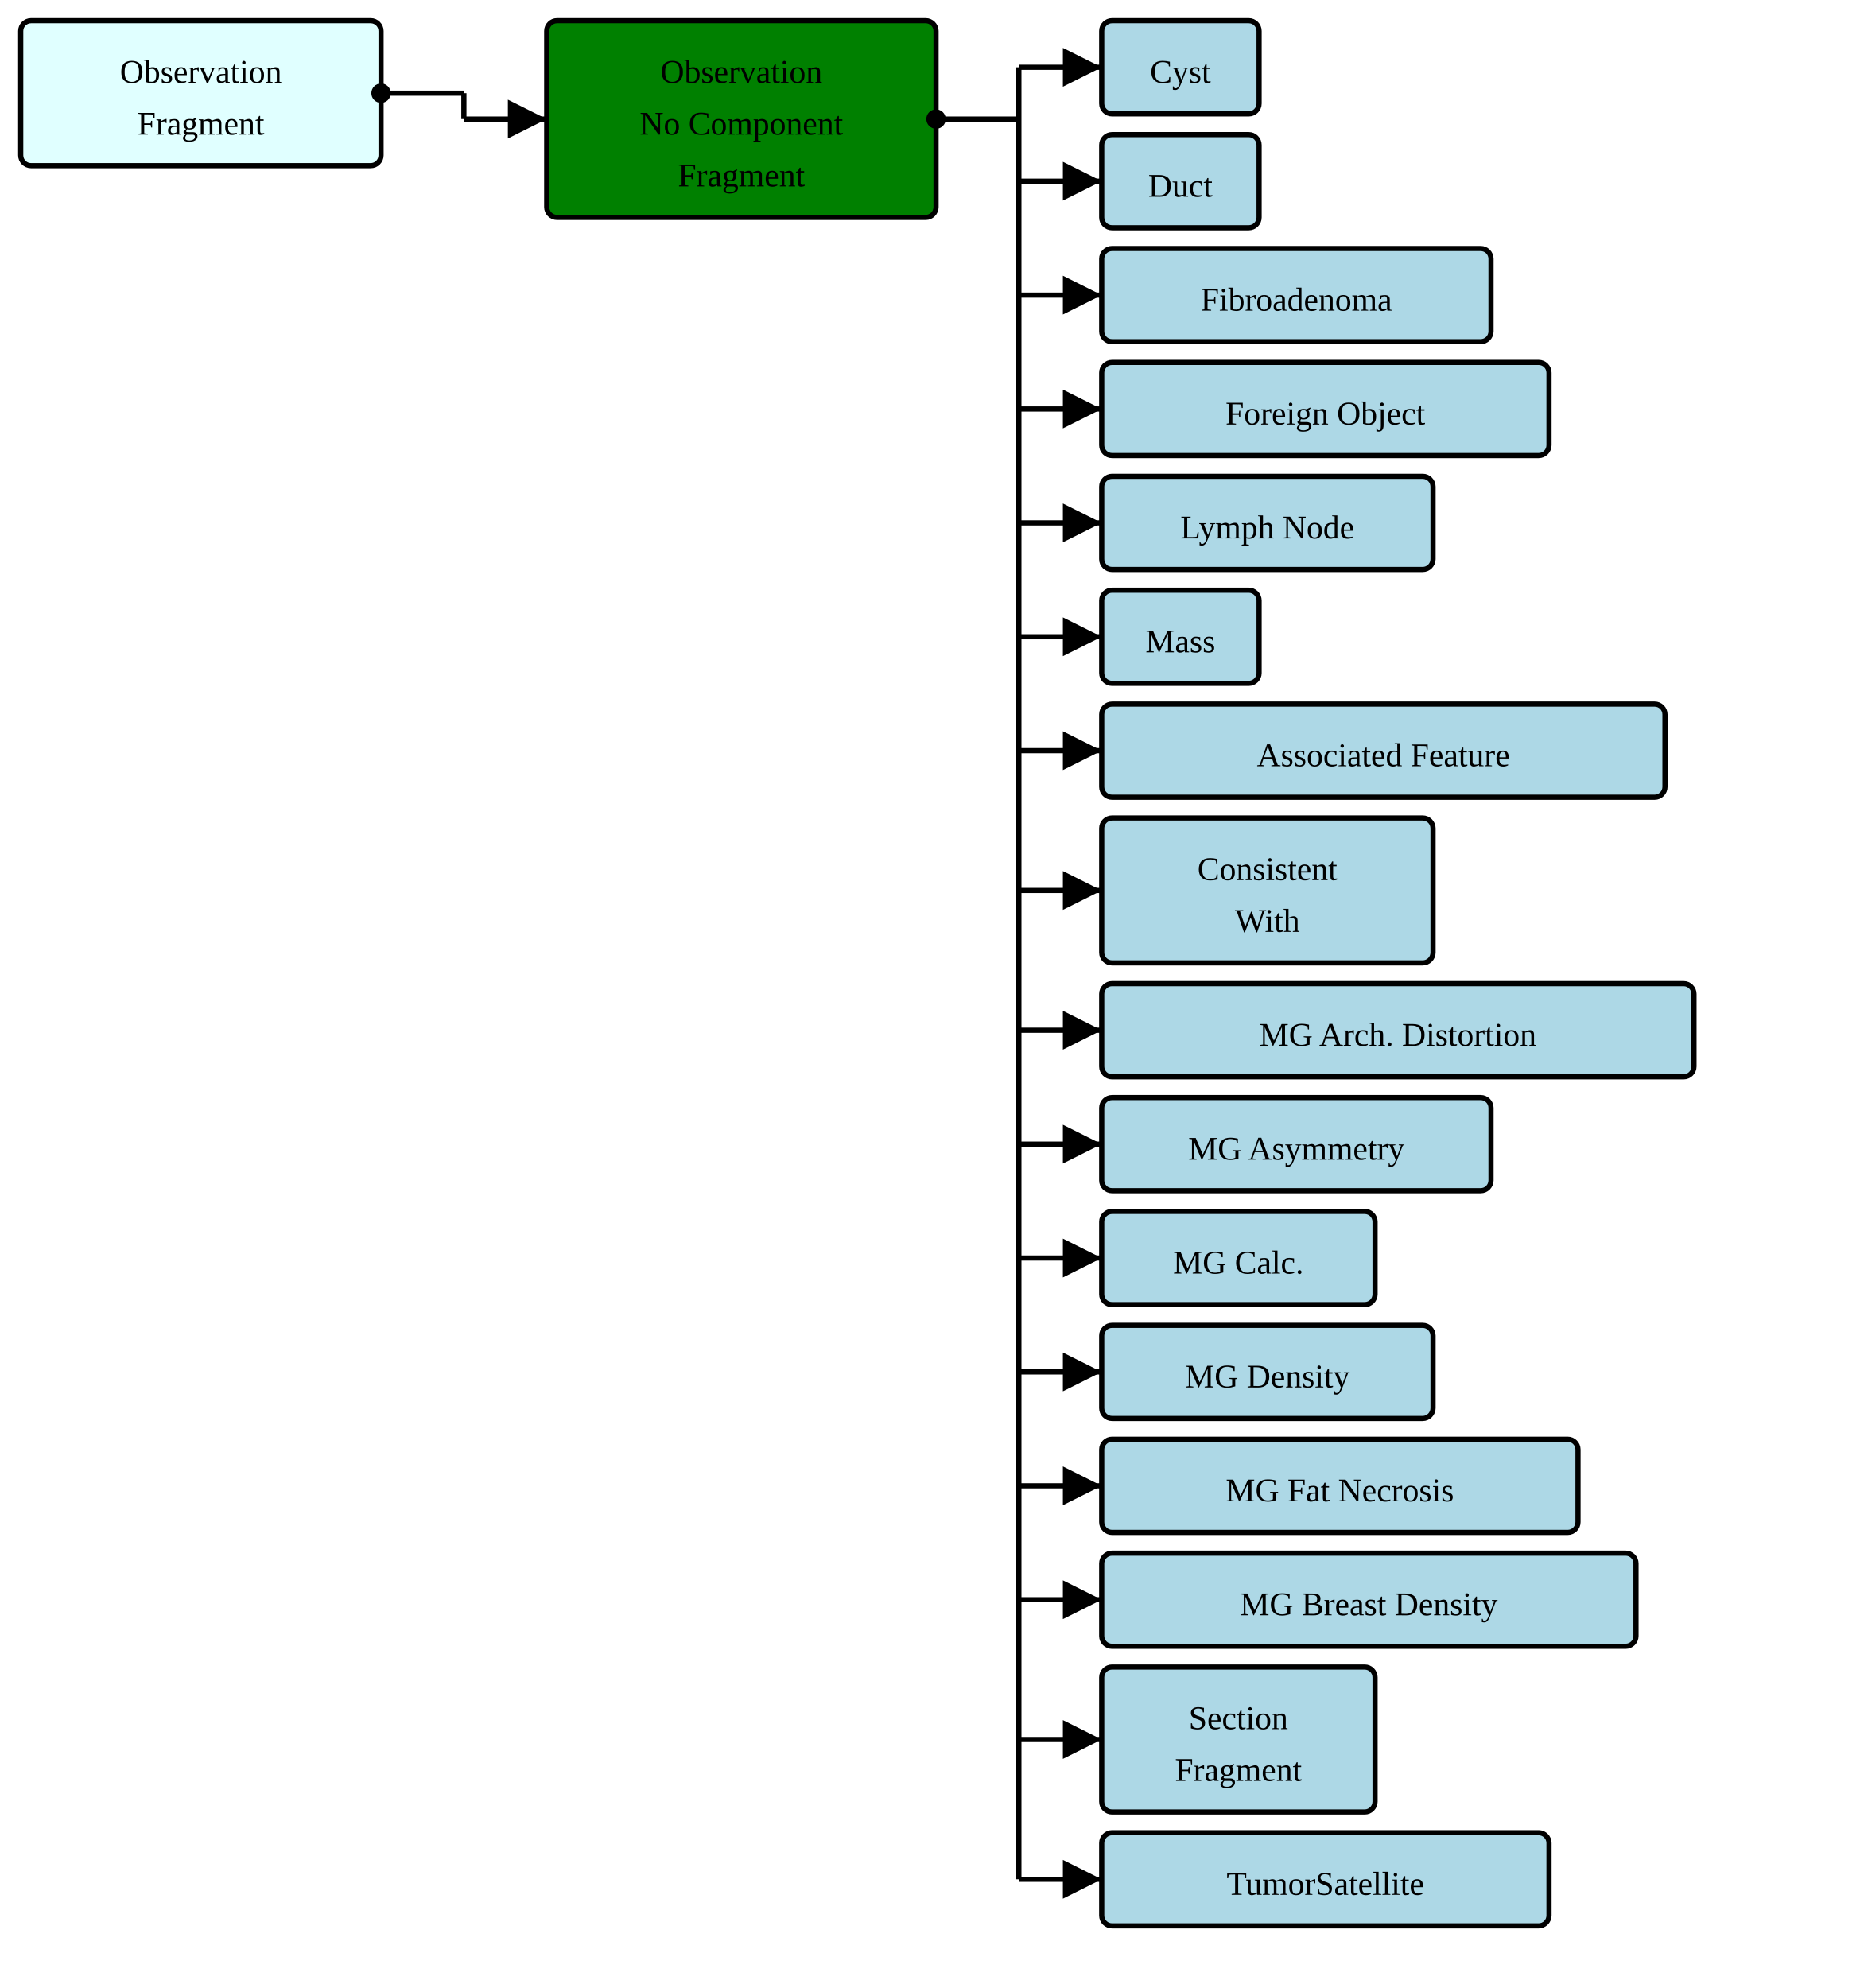
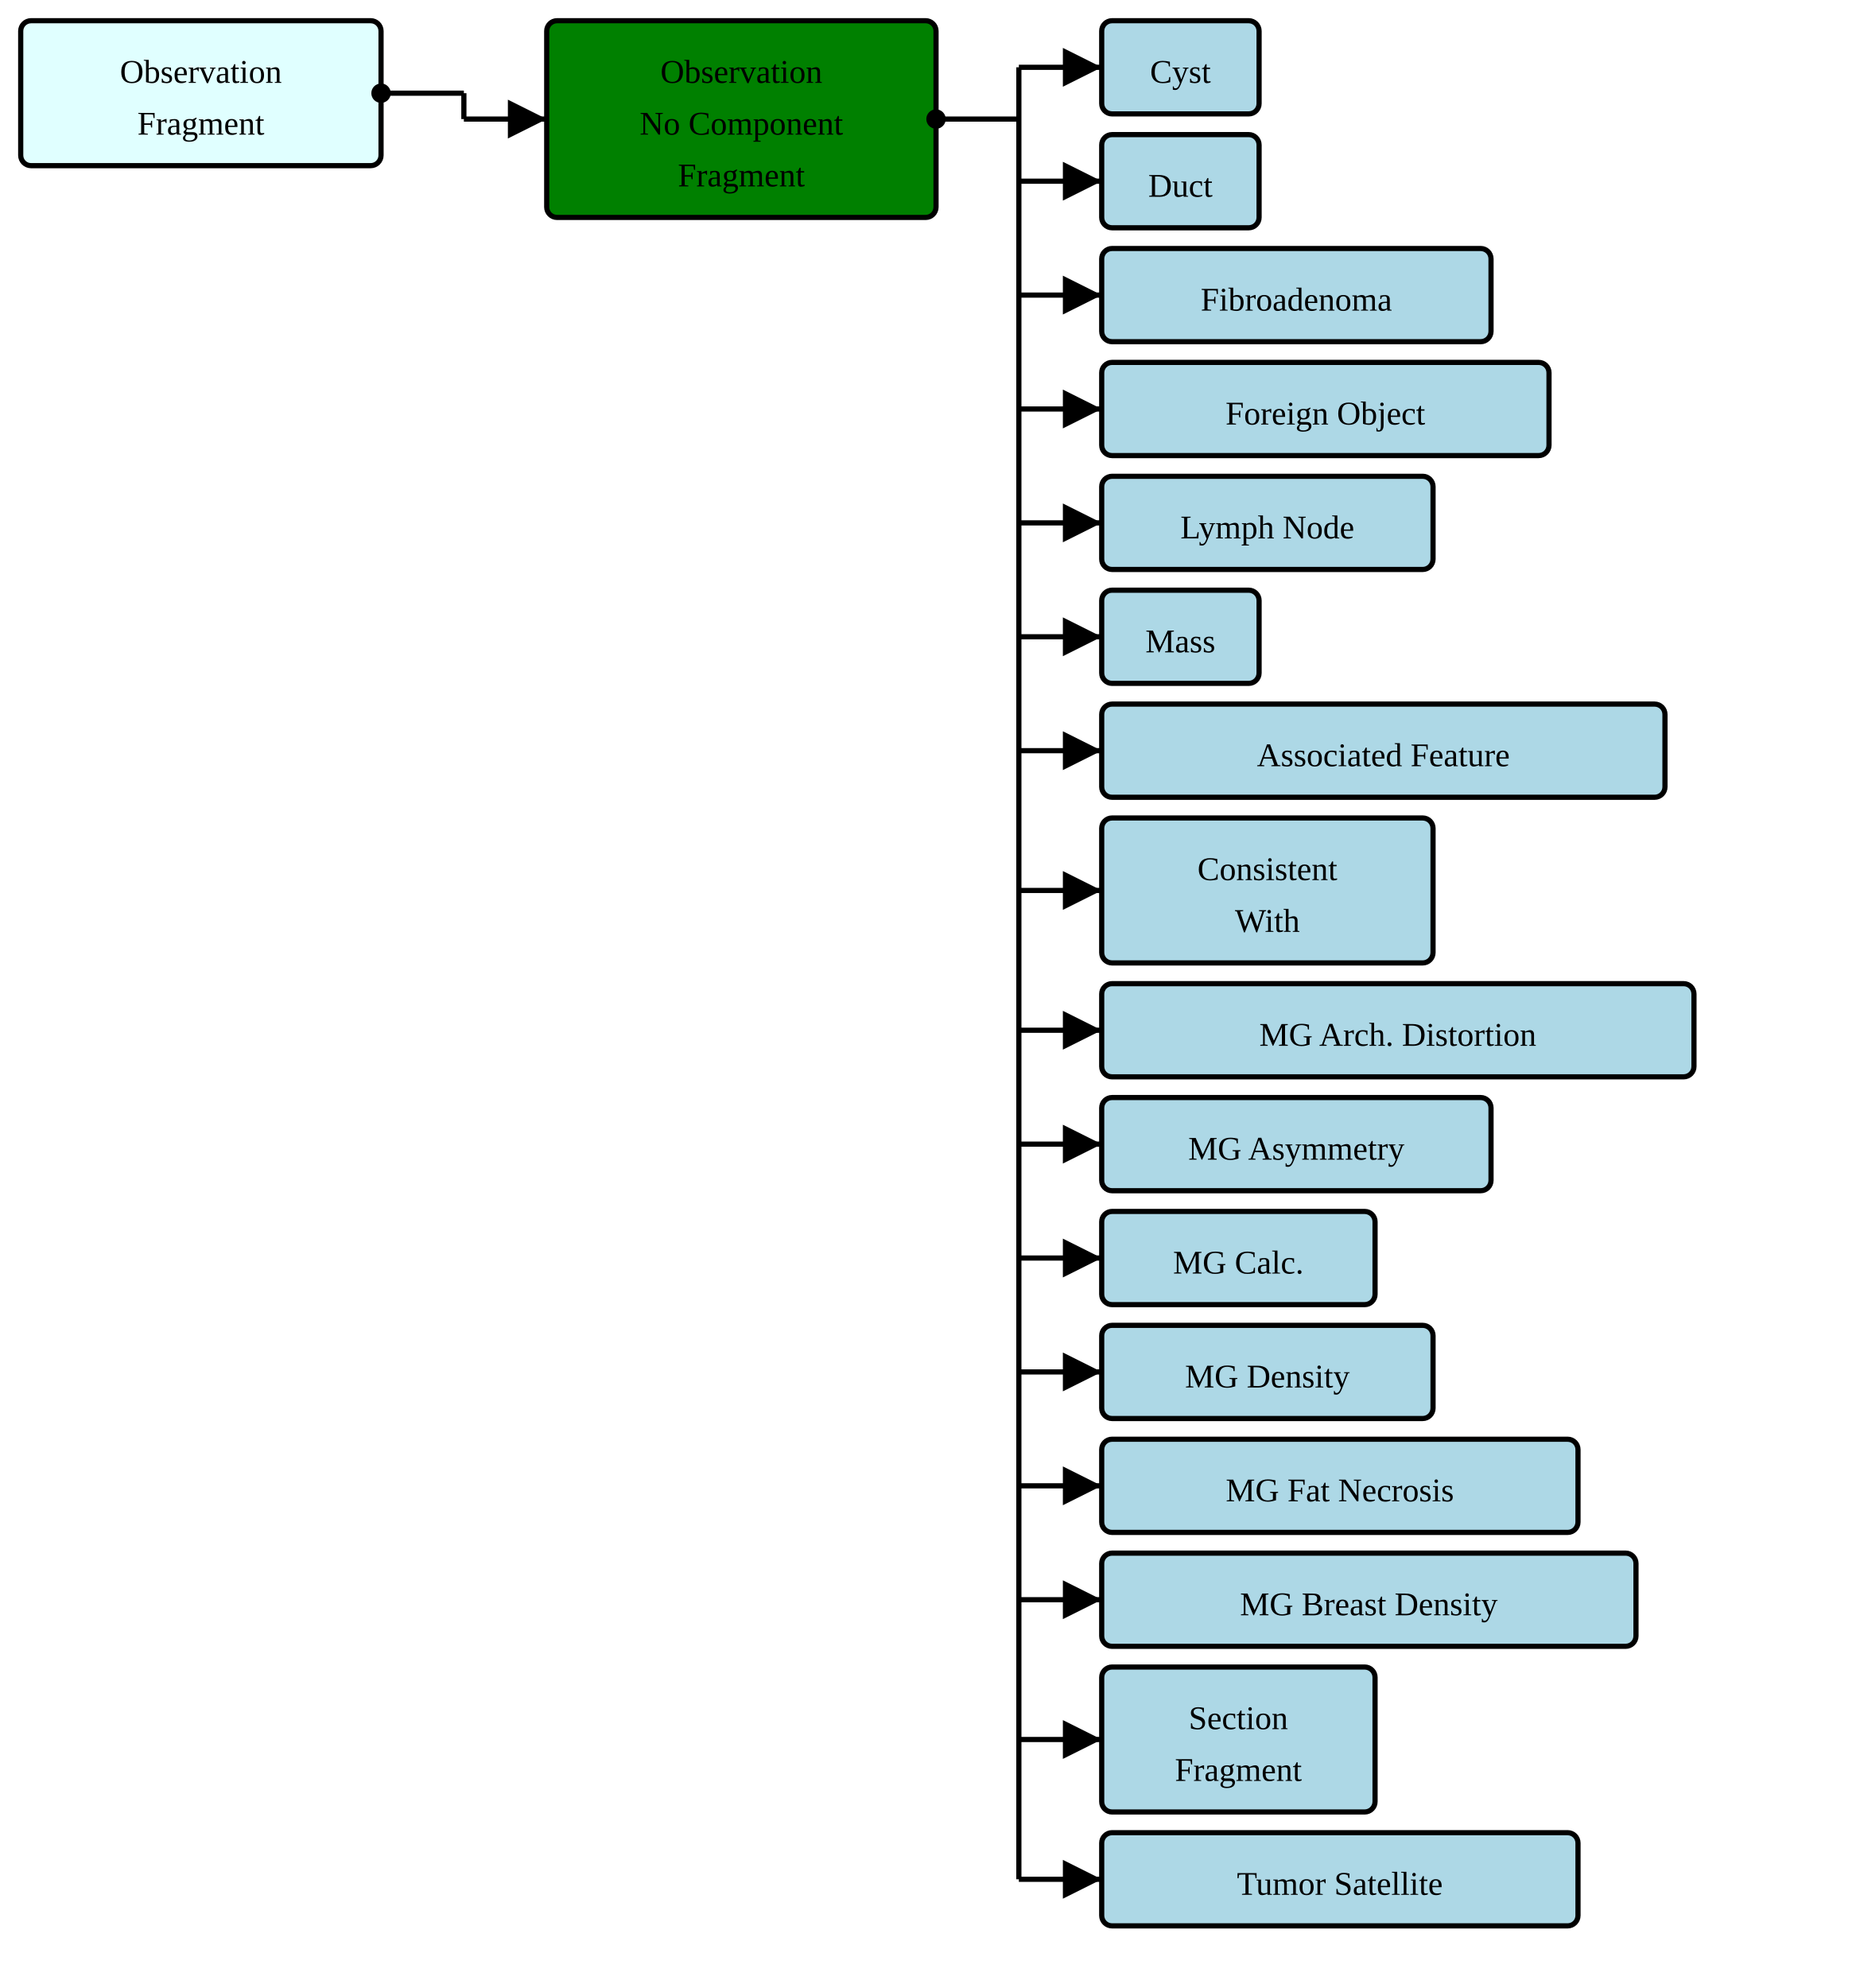
<svg xmlns="http://www.w3.org/2000/svg" version="1.1" width="673.5" height="720">
  <defs>
    <marker id="arrowStart" markerWidth="3.75" markerHeight="3.75" markerUnits="px" refX="1.875" refY="1.875">
      <circle fill="Black" stroke-width="0" cx="1.875" cy="1.875" r="1.875" />
    </marker>
    <marker id="arrowEnd" markerWidth="7.5" markerHeight="7.5" markerUnits="px" refX="7.5" refY="3.75">
      <polygon fill="Black" stroke-width="0" points="0 0 7.5 3.75 0 7.5" />
    </marker>
  </defs>
  <g>
    <g transform="translate(7.5 7.5)">
      <a href="./StructureDefinition-BreastRadObservationFragment.html" target="_top">
        <rect fill="LightCyan" stroke="Black" stroke-width="1.875" x="0" y="0" width="130.5" height="52.5" rx="3.75" ry="3.75" />
      </a>
      <a href="./StructureDefinition-BreastRadObservationFragment.html" target="_top">
        <text x="65.25" y="22.5" text-anchor="middle">Observation</text>
      </a>
      <a href="./StructureDefinition-BreastRadObservationFragment.html" target="_top">
        <text x="65.25" y="41.25" text-anchor="middle">Fragment</text>
      </a>
    </g>
    <line stroke="Black" stroke-width="1.875" marker-end="url(#arrowEnd)" x1="168" y1="43.125" x2="198" y2="43.125" />
    <line stroke="Black" stroke-width="1.875" marker-start="url(#arrowStart)" x1="138" y1="33.75" x2="168" y2="33.75" />
    <line stroke="Black" stroke-width="1.875" x1="168" y1="33.75" x2="168" y2="43.125" />
  </g>
  <g>
    <g transform="translate(198 7.5)">
      <rect fill="Green" stroke="Black" stroke-width="1.875" x="0" y="0" width="141" height="71.25" rx="3.75" ry="3.75" />
      <text x="70.5" y="22.5" text-anchor="middle">Observation</text>
      <text x="70.5" y="41.25" text-anchor="middle">No Component</text>
      <text x="70.5" y="60" text-anchor="middle">Fragment</text>
    </g>
    <line stroke="Black" stroke-width="1.875" marker-end="url(#arrowEnd)" x1="369" y1="24.375" x2="399" y2="24.375" />
    <line stroke="Black" stroke-width="1.875" marker-end="url(#arrowEnd)" x1="369" y1="65.625" x2="399" y2="65.625" />
    <line stroke="Black" stroke-width="1.875" marker-end="url(#arrowEnd)" x1="369" y1="106.875" x2="399" y2="106.875" />
    <line stroke="Black" stroke-width="1.875" marker-end="url(#arrowEnd)" x1="369" y1="148.125" x2="399" y2="148.125" />
    <line stroke="Black" stroke-width="1.875" marker-end="url(#arrowEnd)" x1="369" y1="189.375" x2="399" y2="189.375" />
    <line stroke="Black" stroke-width="1.875" marker-end="url(#arrowEnd)" x1="369" y1="230.625" x2="399" y2="230.625" />
    <line stroke="Black" stroke-width="1.875" marker-end="url(#arrowEnd)" x1="369" y1="271.875" x2="399" y2="271.875" />
    <line stroke="Black" stroke-width="1.875" marker-end="url(#arrowEnd)" x1="369" y1="322.5" x2="399" y2="322.5" />
    <line stroke="Black" stroke-width="1.875" marker-end="url(#arrowEnd)" x1="369" y1="373.125" x2="399" y2="373.125" />
    <line stroke="Black" stroke-width="1.875" marker-end="url(#arrowEnd)" x1="369" y1="414.375" x2="399" y2="414.375" />
    <line stroke="Black" stroke-width="1.875" marker-end="url(#arrowEnd)" x1="369" y1="455.625" x2="399" y2="455.625" />
    <line stroke="Black" stroke-width="1.875" marker-end="url(#arrowEnd)" x1="369" y1="496.875" x2="399" y2="496.875" />
    <line stroke="Black" stroke-width="1.875" marker-end="url(#arrowEnd)" x1="369" y1="538.125" x2="399" y2="538.125" />
    <line stroke="Black" stroke-width="1.875" marker-end="url(#arrowEnd)" x1="369" y1="579.375" x2="399" y2="579.375" />
    <line stroke="Black" stroke-width="1.875" marker-end="url(#arrowEnd)" x1="369" y1="630" x2="399" y2="630" />
    <line stroke="Black" stroke-width="1.875" marker-end="url(#arrowEnd)" x1="369" y1="680.625" x2="399" y2="680.625" />
    <line stroke="Black" stroke-width="1.875" marker-start="url(#arrowStart)" x1="339" y1="43.125" x2="369" y2="43.125" />
    <line stroke="Black" stroke-width="1.875" x1="369" y1="24.375" x2="369" y2="680.625" />
  </g>
  <g>
    <g transform="translate(399 7.5)">
      <a href="./StructureDefinition-AbnormalityCyst.html" target="_top">
        <rect fill="LightBlue" stroke="Black" stroke-width="1.875" x="0" y="0" width="57" height="33.75" rx="3.75" ry="3.75" />
      </a>
      <a href="./StructureDefinition-AbnormalityCyst.html" target="_top">
        <text x="28.5" y="22.5" text-anchor="middle">Cyst</text>
      </a>
    </g>
    <g transform="translate(399 48.75)">
      <a href="./StructureDefinition-AbnormalityDuct.html" target="_top">
        <rect fill="LightBlue" stroke="Black" stroke-width="1.875" x="0" y="0" width="57" height="33.75" rx="3.75" ry="3.75" />
      </a>
      <a href="./StructureDefinition-AbnormalityDuct.html" target="_top">
        <text x="28.5" y="22.5" text-anchor="middle">Duct</text>
      </a>
    </g>
    <g transform="translate(399 90)">
      <a href="./StructureDefinition-AbnormalityFibroadenoma.html" target="_top">
        <rect fill="LightBlue" stroke="Black" stroke-width="1.875" x="0" y="0" width="141" height="33.75" rx="3.75" ry="3.75" />
      </a>
      <a href="./StructureDefinition-AbnormalityFibroadenoma.html" target="_top">
        <text x="70.5" y="22.5" text-anchor="middle">Fibroadenoma</text>
      </a>
    </g>
    <g transform="translate(399 131.25)">
      <a href="./StructureDefinition-AbnormalityForeignObject.html" target="_top">
        <rect fill="LightBlue" stroke="Black" stroke-width="1.875" x="0" y="0" width="162" height="33.75" rx="3.75" ry="3.75" />
      </a>
      <a href="./StructureDefinition-AbnormalityForeignObject.html" target="_top">
        <text x="81" y="22.5" text-anchor="middle">Foreign Object</text>
      </a>
    </g>
    <g transform="translate(399 172.5)">
      <a href="./StructureDefinition-AbnormalityLymphNode.html" target="_top">
        <rect fill="LightBlue" stroke="Black" stroke-width="1.875" x="0" y="0" width="120" height="33.75" rx="3.75" ry="3.75" />
      </a>
      <a href="./StructureDefinition-AbnormalityLymphNode.html" target="_top">
        <text x="60" y="22.5" text-anchor="middle">Lymph Node</text>
      </a>
    </g>
    <g transform="translate(399 213.75)">
      <a href="./StructureDefinition-AbnormalityMass.html" target="_top">
        <rect fill="LightBlue" stroke="Black" stroke-width="1.875" x="0" y="0" width="57" height="33.75" rx="3.75" ry="3.75" />
      </a>
      <a href="./StructureDefinition-AbnormalityMass.html" target="_top">
        <text x="28.5" y="22.5" text-anchor="middle">Mass</text>
      </a>
    </g>
    <g transform="translate(399 255)">
      <a href="./StructureDefinition-AssociatedFeature.html" target="_top">
        <rect fill="LightBlue" stroke="Black" stroke-width="1.875" x="0" y="0" width="204" height="33.75" rx="3.75" ry="3.75" />
      </a>
      <a href="./StructureDefinition-AssociatedFeature.html" target="_top">
        <text x="102" y="22.5" text-anchor="middle">Associated Feature</text>
      </a>
    </g>
    <g transform="translate(399 296.25)">
      <a href="./StructureDefinition-ConsistentWith.html" target="_top">
        <rect fill="LightBlue" stroke="Black" stroke-width="1.875" x="0" y="0" width="120" height="52.5" rx="3.75" ry="3.75" />
      </a>
      <a href="./StructureDefinition-ConsistentWith.html" target="_top">
        <text x="60" y="22.5" text-anchor="middle">Consistent</text>
      </a>
      <a href="./StructureDefinition-ConsistentWith.html" target="_top">
        <text x="60" y="41.25" text-anchor="middle">With</text>
      </a>
    </g>
    <g transform="translate(399 356.25)">
      <a href="./StructureDefinition-MGAbnormalityArchitecturalDistortion.html" target="_top">
        <rect fill="LightBlue" stroke="Black" stroke-width="1.875" x="0" y="0" width="214.5" height="33.75" rx="3.75" ry="3.75" />
      </a>
      <a href="./StructureDefinition-MGAbnormalityArchitecturalDistortion.html" target="_top">
        <text x="107.25" y="22.5" text-anchor="middle">MG Arch. Distortion</text>
      </a>
    </g>
    <g transform="translate(399 397.5)">
      <a href="./StructureDefinition-MGAbnormalityAsymmetry.html" target="_top">
        <rect fill="LightBlue" stroke="Black" stroke-width="1.875" x="0" y="0" width="141" height="33.75" rx="3.75" ry="3.75" />
      </a>
      <a href="./StructureDefinition-MGAbnormalityAsymmetry.html" target="_top">
        <text x="70.5" y="22.5" text-anchor="middle">MG Asymmetry</text>
      </a>
    </g>
    <g transform="translate(399 438.75)">
      <a href="./StructureDefinition-MGAbnormalityCalcification.html" target="_top">
        <rect fill="LightBlue" stroke="Black" stroke-width="1.875" x="0" y="0" width="99" height="33.75" rx="3.75" ry="3.75" />
      </a>
      <a href="./StructureDefinition-MGAbnormalityCalcification.html" target="_top">
        <text x="49.5" y="22.5" text-anchor="middle">MG Calc.</text>
      </a>
    </g>
    <g transform="translate(399 480)">
      <a href="./StructureDefinition-MGAbnormalityDensity.html" target="_top">
        <rect fill="LightBlue" stroke="Black" stroke-width="1.875" x="0" y="0" width="120" height="33.75" rx="3.75" ry="3.75" />
      </a>
      <a href="./StructureDefinition-MGAbnormalityDensity.html" target="_top">
        <text x="60" y="22.5" text-anchor="middle">MG Density</text>
      </a>
    </g>
    <g transform="translate(399 521.25)">
      <a href="./StructureDefinition-MGAbnormalityFatNecrosis.html" target="_top">
        <rect fill="LightBlue" stroke="Black" stroke-width="1.875" x="0" y="0" width="172.5" height="33.75" rx="3.75" ry="3.75" />
      </a>
      <a href="./StructureDefinition-MGAbnormalityFatNecrosis.html" target="_top">
        <text x="86.25" y="22.5" text-anchor="middle">MG Fat Necrosis</text>
      </a>
    </g>
    <g transform="translate(399 562.5)">
      <a href="./StructureDefinition-MGBreastDensity.html" target="_top">
        <rect fill="LightBlue" stroke="Black" stroke-width="1.875" x="0" y="0" width="193.5" height="33.75" rx="3.75" ry="3.75" />
      </a>
      <a href="./StructureDefinition-MGBreastDensity.html" target="_top">
        <text x="96.75" y="22.5" text-anchor="middle">MG Breast Density</text>
      </a>
    </g>
    <g transform="translate(399 603.75)">
      <a href="./StructureDefinition-ObservationSectionFragment.html" target="_top">
        <rect fill="LightBlue" stroke="Black" stroke-width="1.875" x="0" y="0" width="99" height="52.5" rx="3.75" ry="3.75" />
      </a>
      <a href="./StructureDefinition-ObservationSectionFragment.html" target="_top">
        <text x="49.5" y="22.5" text-anchor="middle">Section</text>
      </a>
      <a href="./StructureDefinition-ObservationSectionFragment.html" target="_top">
        <text x="49.5" y="41.25" text-anchor="middle">Fragment</text>
      </a>
    </g>
    <g transform="translate(399 663.75)">
      <a href="./StructureDefinition-TumorSatellite.html" target="_top">
-         <rect fill="LightBlue" stroke="Black" stroke-width="1.875" x="0" y="0" width="162" height="33.75" rx="3.75" ry="3.75" />
+         <rect fill="LightBlue" stroke="Black" stroke-width="1.875" x="0" y="0" width="172.5" height="33.75" rx="3.75" ry="3.75" />
      </a>
      <a href="./StructureDefinition-TumorSatellite.html" target="_top">
-         <text x="81" y="22.5" text-anchor="middle">TumorSatellite</text>
+         <text x="86.25" y="22.5" text-anchor="middle">Tumor Satellite</text>
      </a>
    </g>
  </g>
</svg>
